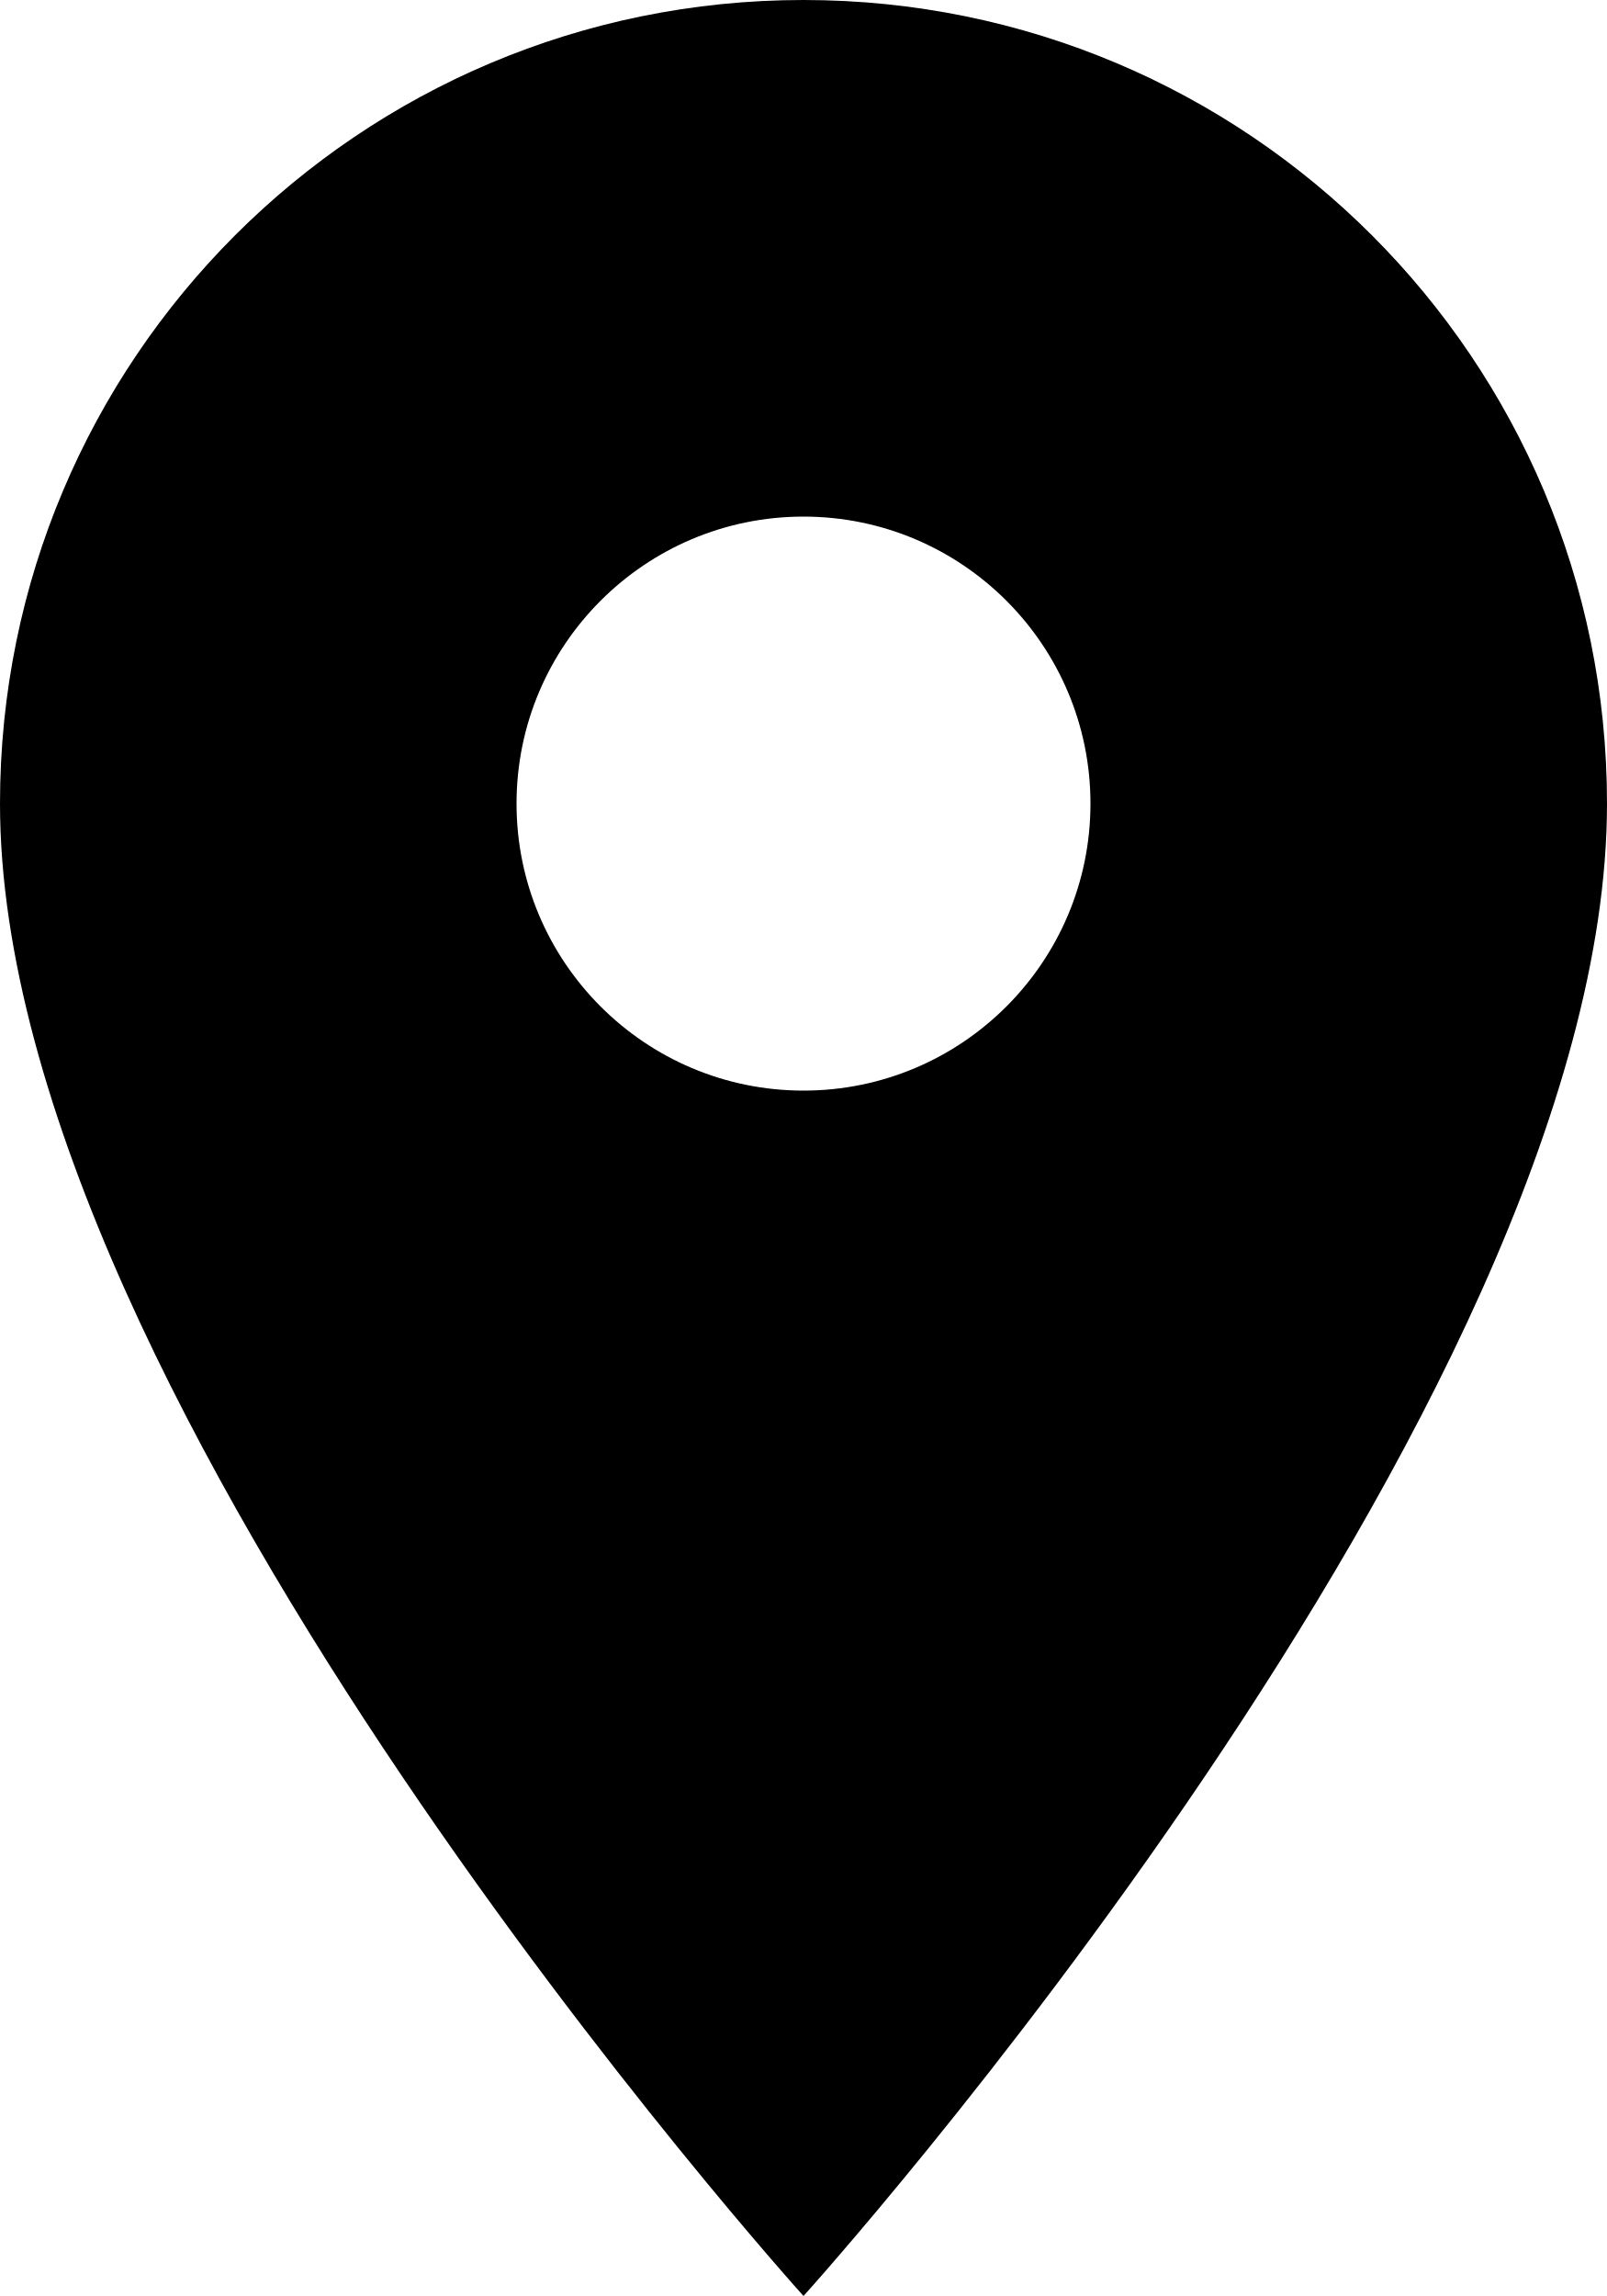
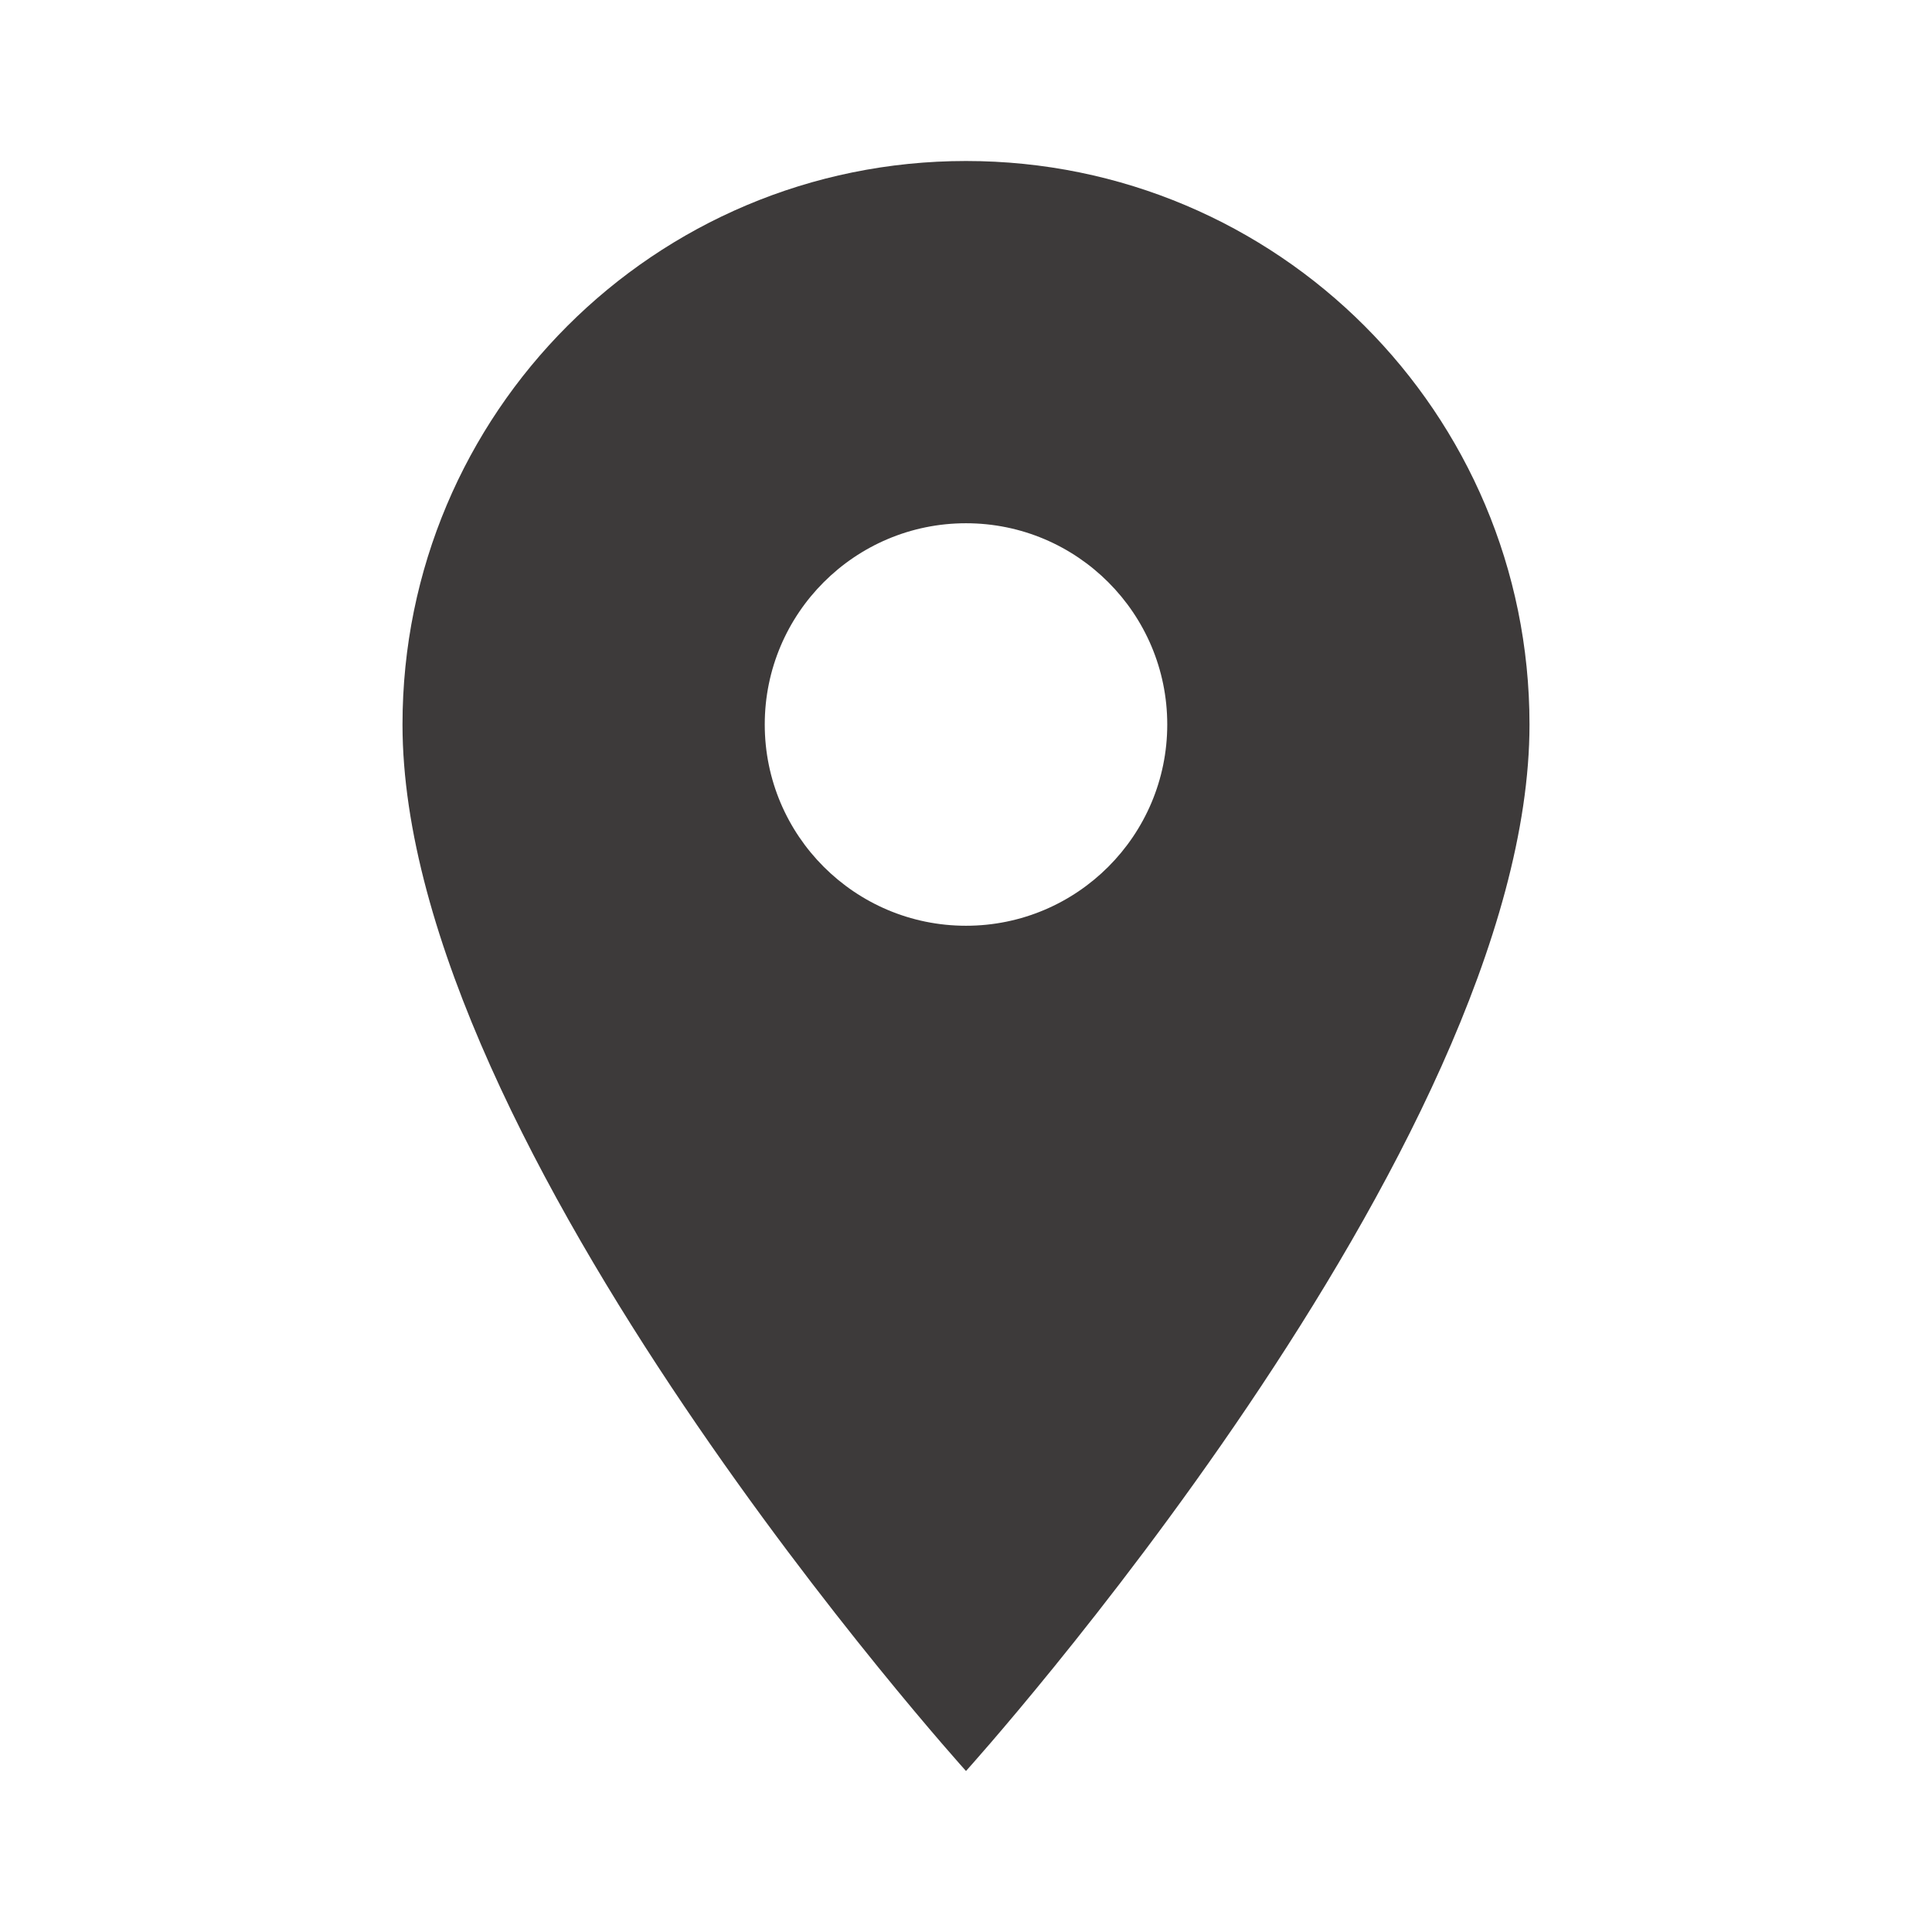
- <svg xmlns="http://www.w3.org/2000/svg" width="14" height="20" viewBox="0 0 14 20" fill="none">
-   <path d="M7 0C3.13 0 0 3.13 0 7C0 12.25 7 20 7 20C7 20 14 12.25 14 7C14 3.13 10.87 0 7 0ZM7 9.5C5.62 9.5 4.5 8.38 4.5 7C4.5 5.62 5.62 4.5 7 4.5C8.38 4.5 9.5 5.62 9.5 7C9.5 8.38 8.38 9.5 7 9.5Z" fill="black" />
+ <svg xmlns="http://www.w3.org/2000/svg" width="24" height="24" viewBox="0 0 24 24" fill="none">
+   <path d="M12 2C8.13 2 5 5.13 5 9C5 14.25 12 22 12 22C12 22 19 14.25 19 9C19 5.13 15.87 2 12 2ZM12 11.5C10.62 11.5 9.5 10.38 9.5 9C9.5 7.62 10.62 6.5 12 6.5C13.38 6.5 14.5 7.62 14.5 9C14.5 10.38 13.38 11.5 12 11.5Z" fill="#3D3A3A" />
</svg>
